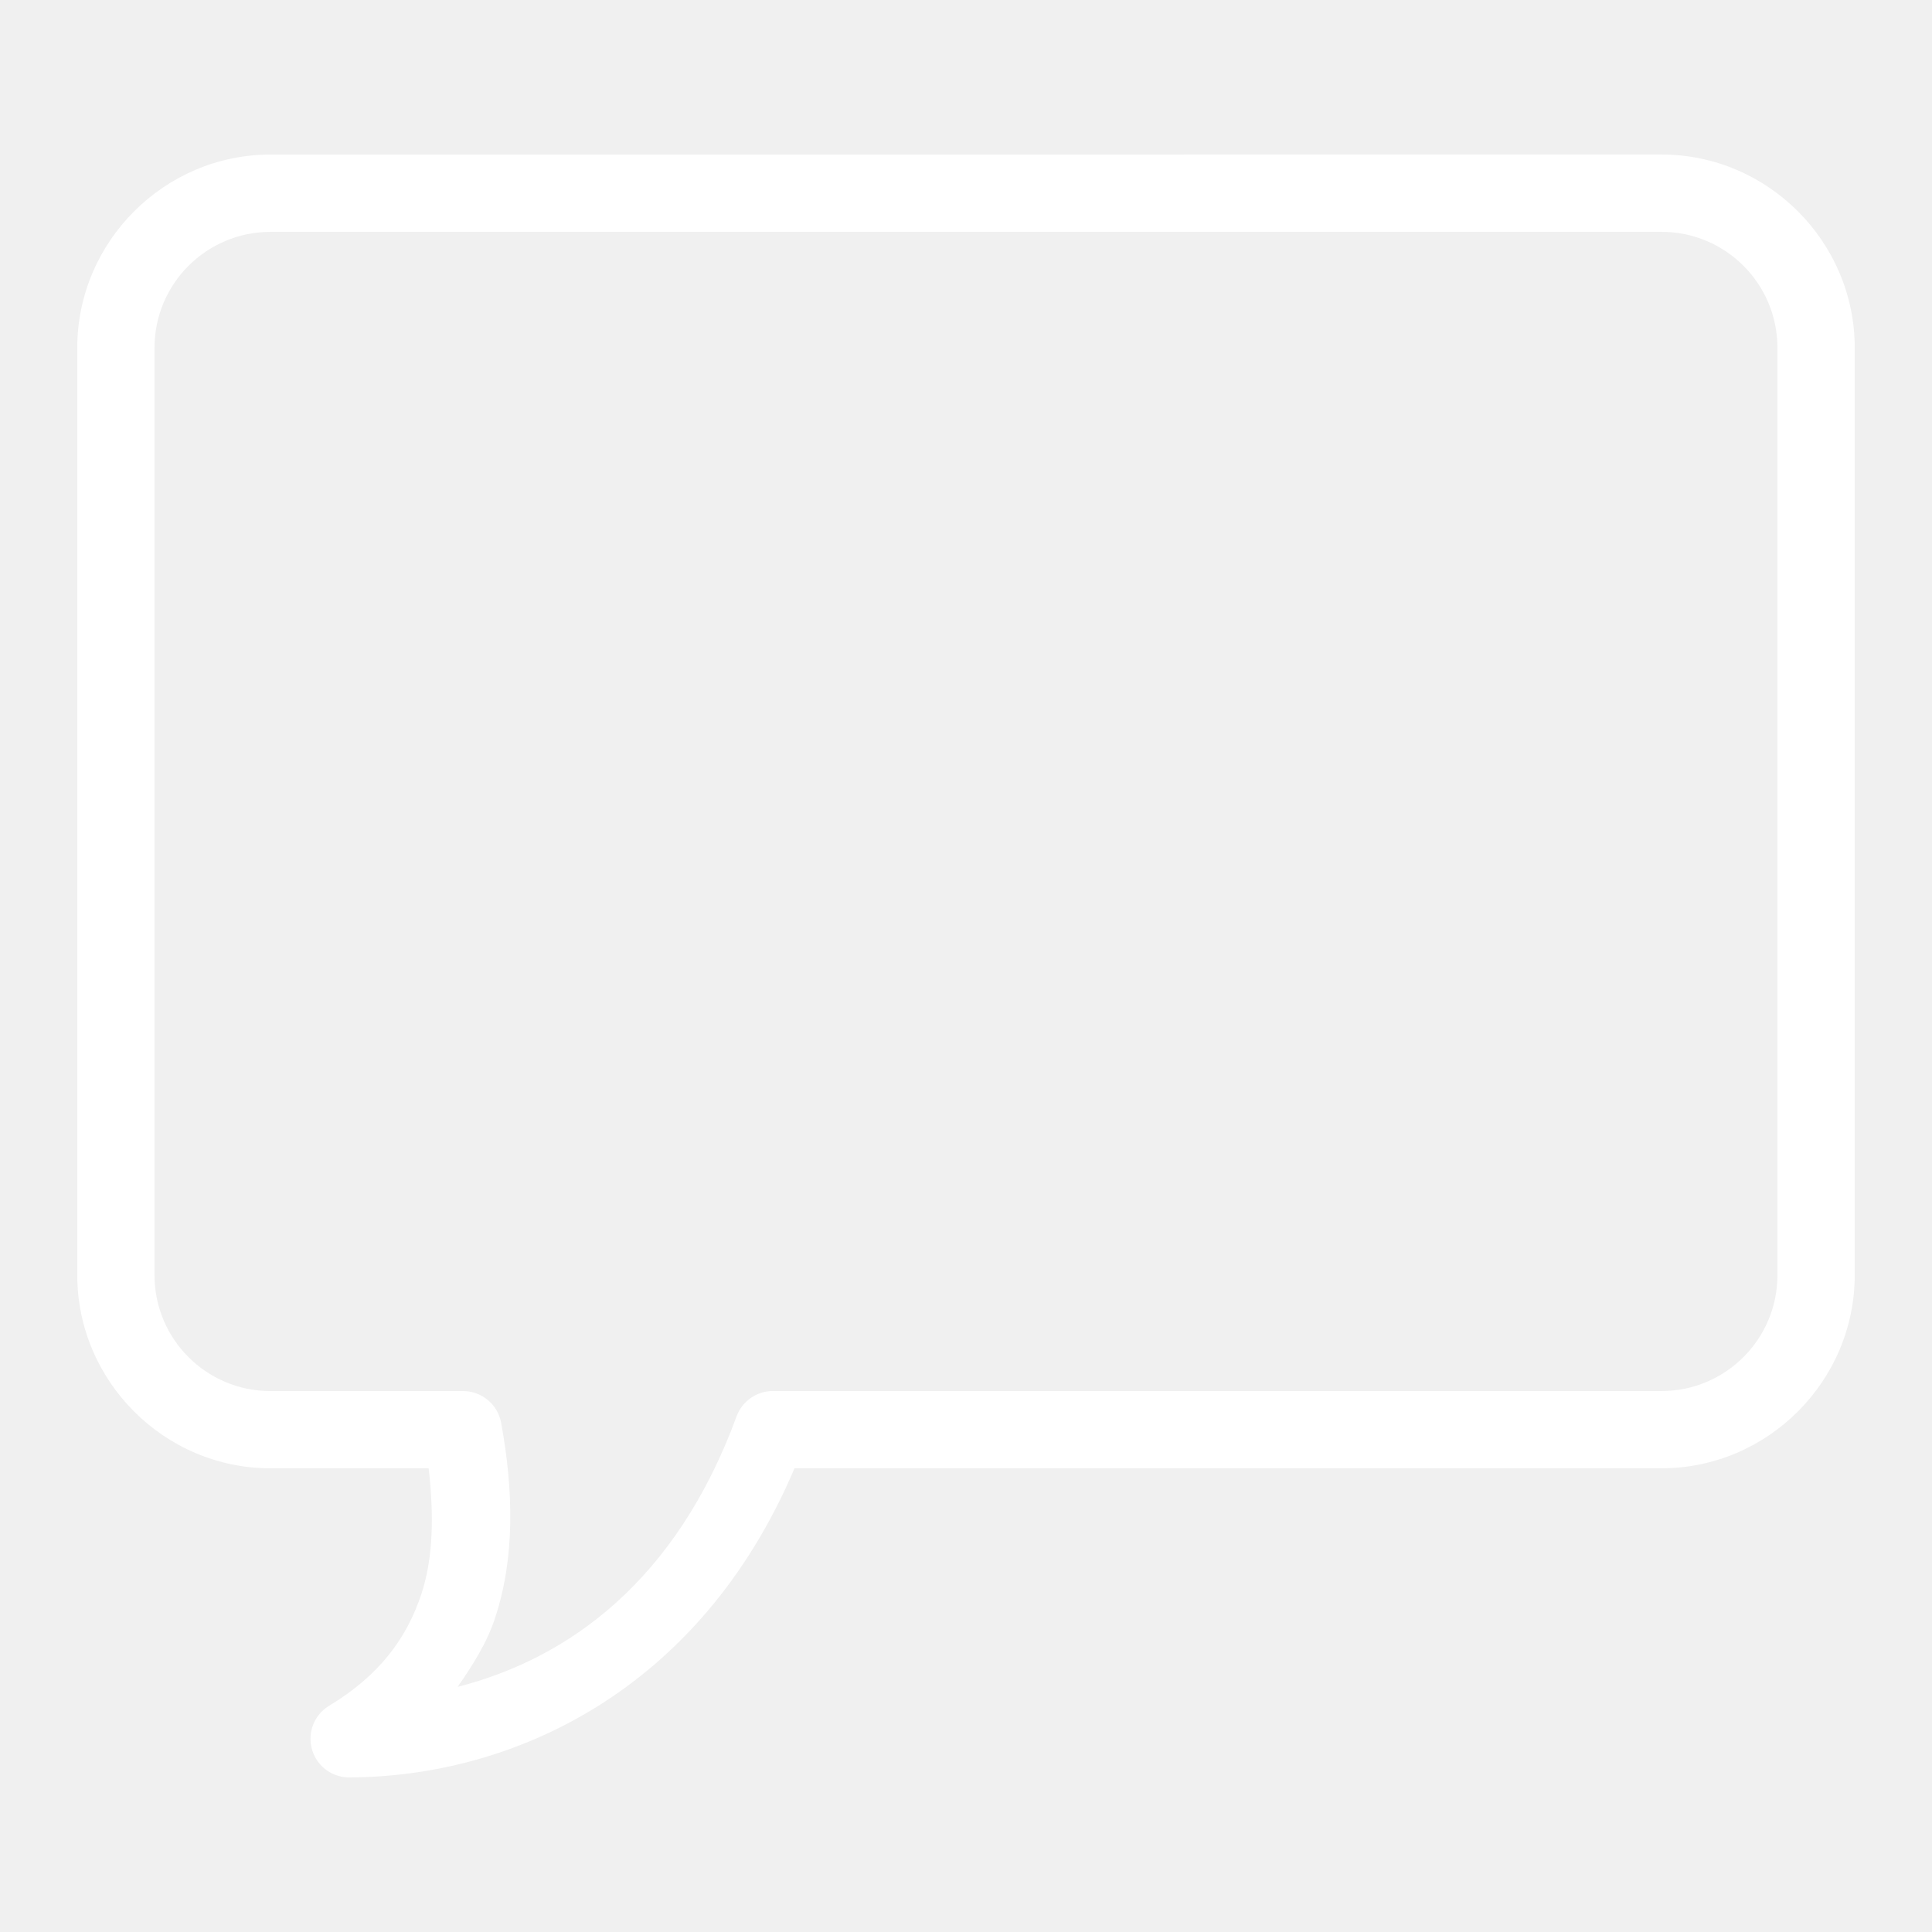
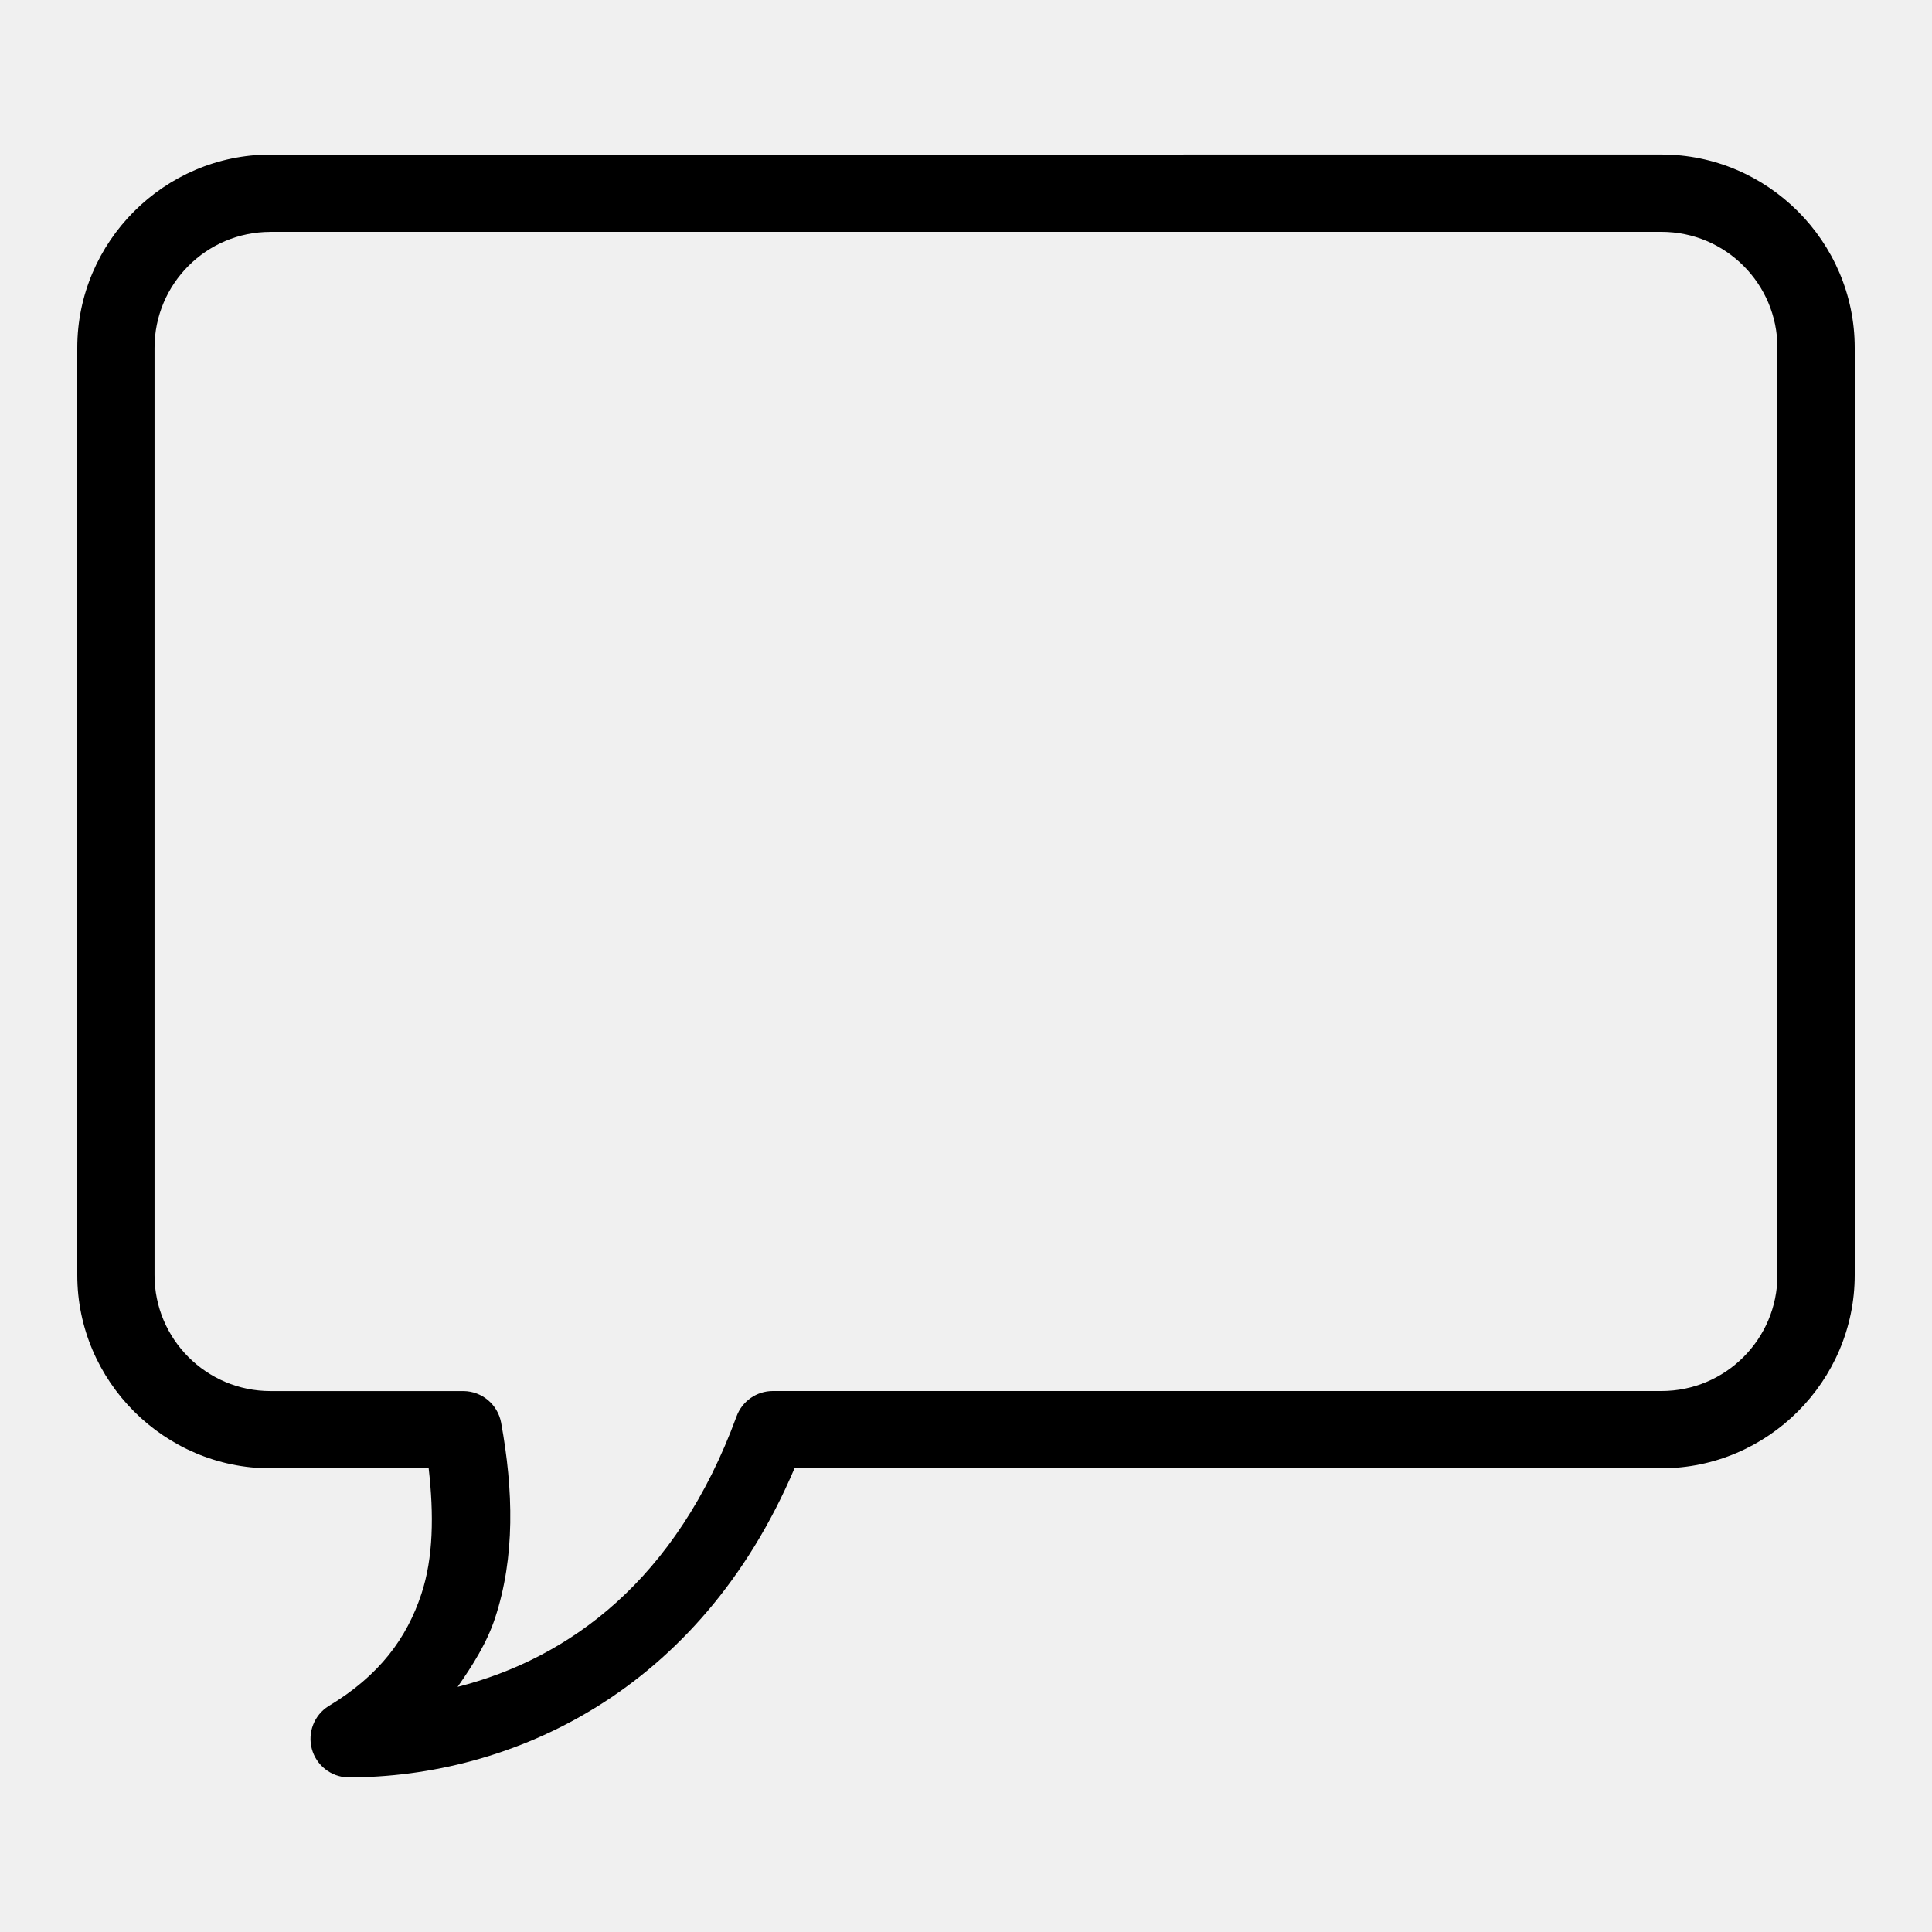
<svg xmlns="http://www.w3.org/2000/svg" viewBox="0,0,256,256" width="50px" height="50px" fill-rule="nonzero">
-   <g fill="#ffffff" fill-rule="nonzero" stroke="none" stroke-width="1" stroke-linecap="butt" stroke-linejoin="miter" stroke-miterlimit="10" stroke-dasharray="" stroke-dashoffset="0" font-family="none" font-weight="none" font-size="none" text-anchor="none" style="mix-blend-mode: normal">
+   <g fill="#000000" fill-rule="nonzero" stroke="none" stroke-width="1" stroke-linecap="butt" stroke-linejoin="miter" stroke-miterlimit="10" stroke-dasharray="" stroke-dashoffset="0" font-family="none" font-weight="none" font-size="none" text-anchor="none" style="mix-blend-mode: normal">
    <g transform="scale(5.12,5.12)">
      <path d="M7,4c-2.746,0 -5,2.254 -5,5v24c0,2.746 2.254,5 5,5h4.094c0.137,1.203 0.121,2.316 -0.188,3.25c-0.379,1.148 -1.086,2.113 -2.406,2.906c-0.371,0.234 -0.543,0.684 -0.43,1.105c0.113,0.422 0.492,0.723 0.93,0.738c4.242,0 9.105,-2.215 11.562,-8h22.438c2.746,0 5,-2.254 5,-5v-24c0,-2.746 -2.254,-5 -5,-5zM7,6h36c1.656,0 3,1.344 3,3v24c0,1.656 -1.344,3 -3,3h-23c-0.418,0 -0.793,0.262 -0.938,0.656c-1.555,4.242 -4.332,6.262 -7.219,7c0.391,-0.559 0.762,-1.148 0.969,-1.781c0.52,-1.578 0.477,-3.305 0.156,-5.062c-0.09,-0.465 -0.492,-0.805 -0.969,-0.812h-5c-1.656,0 -3,-1.344 -3,-3v-24c0,-1.656 1.344,-3 3,-3z" />
    </g>
  </g>
</svg>
